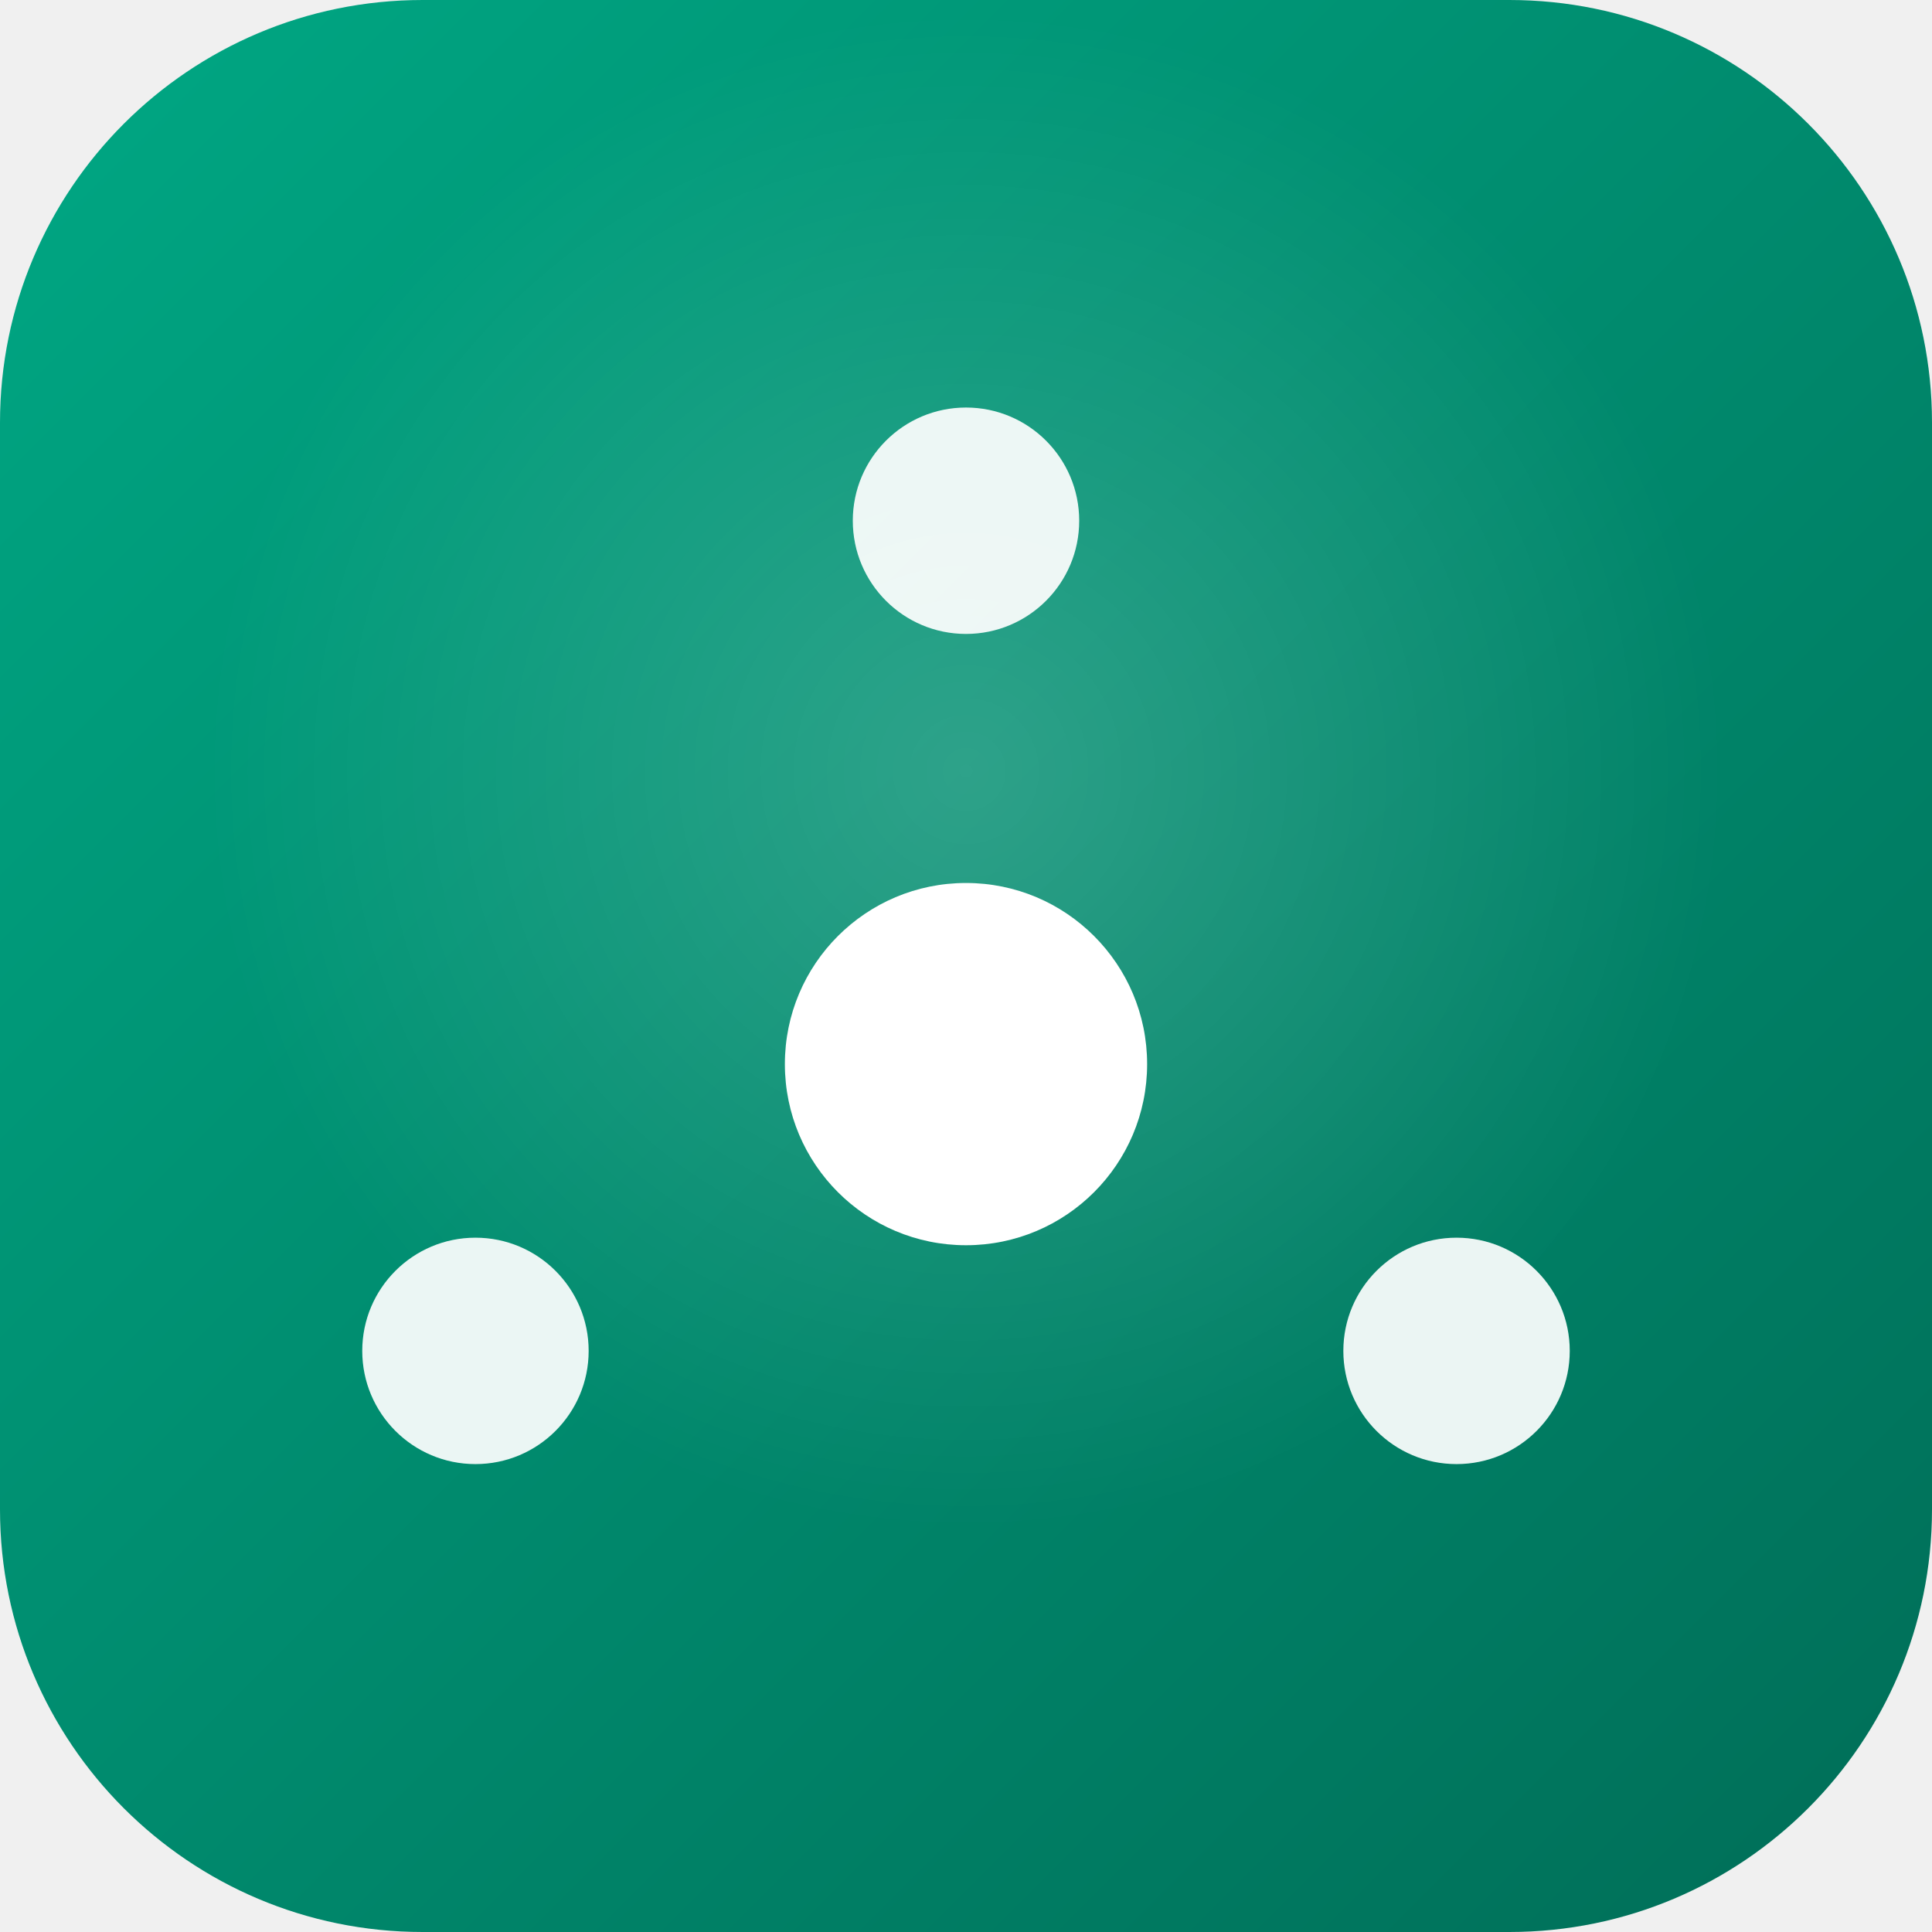
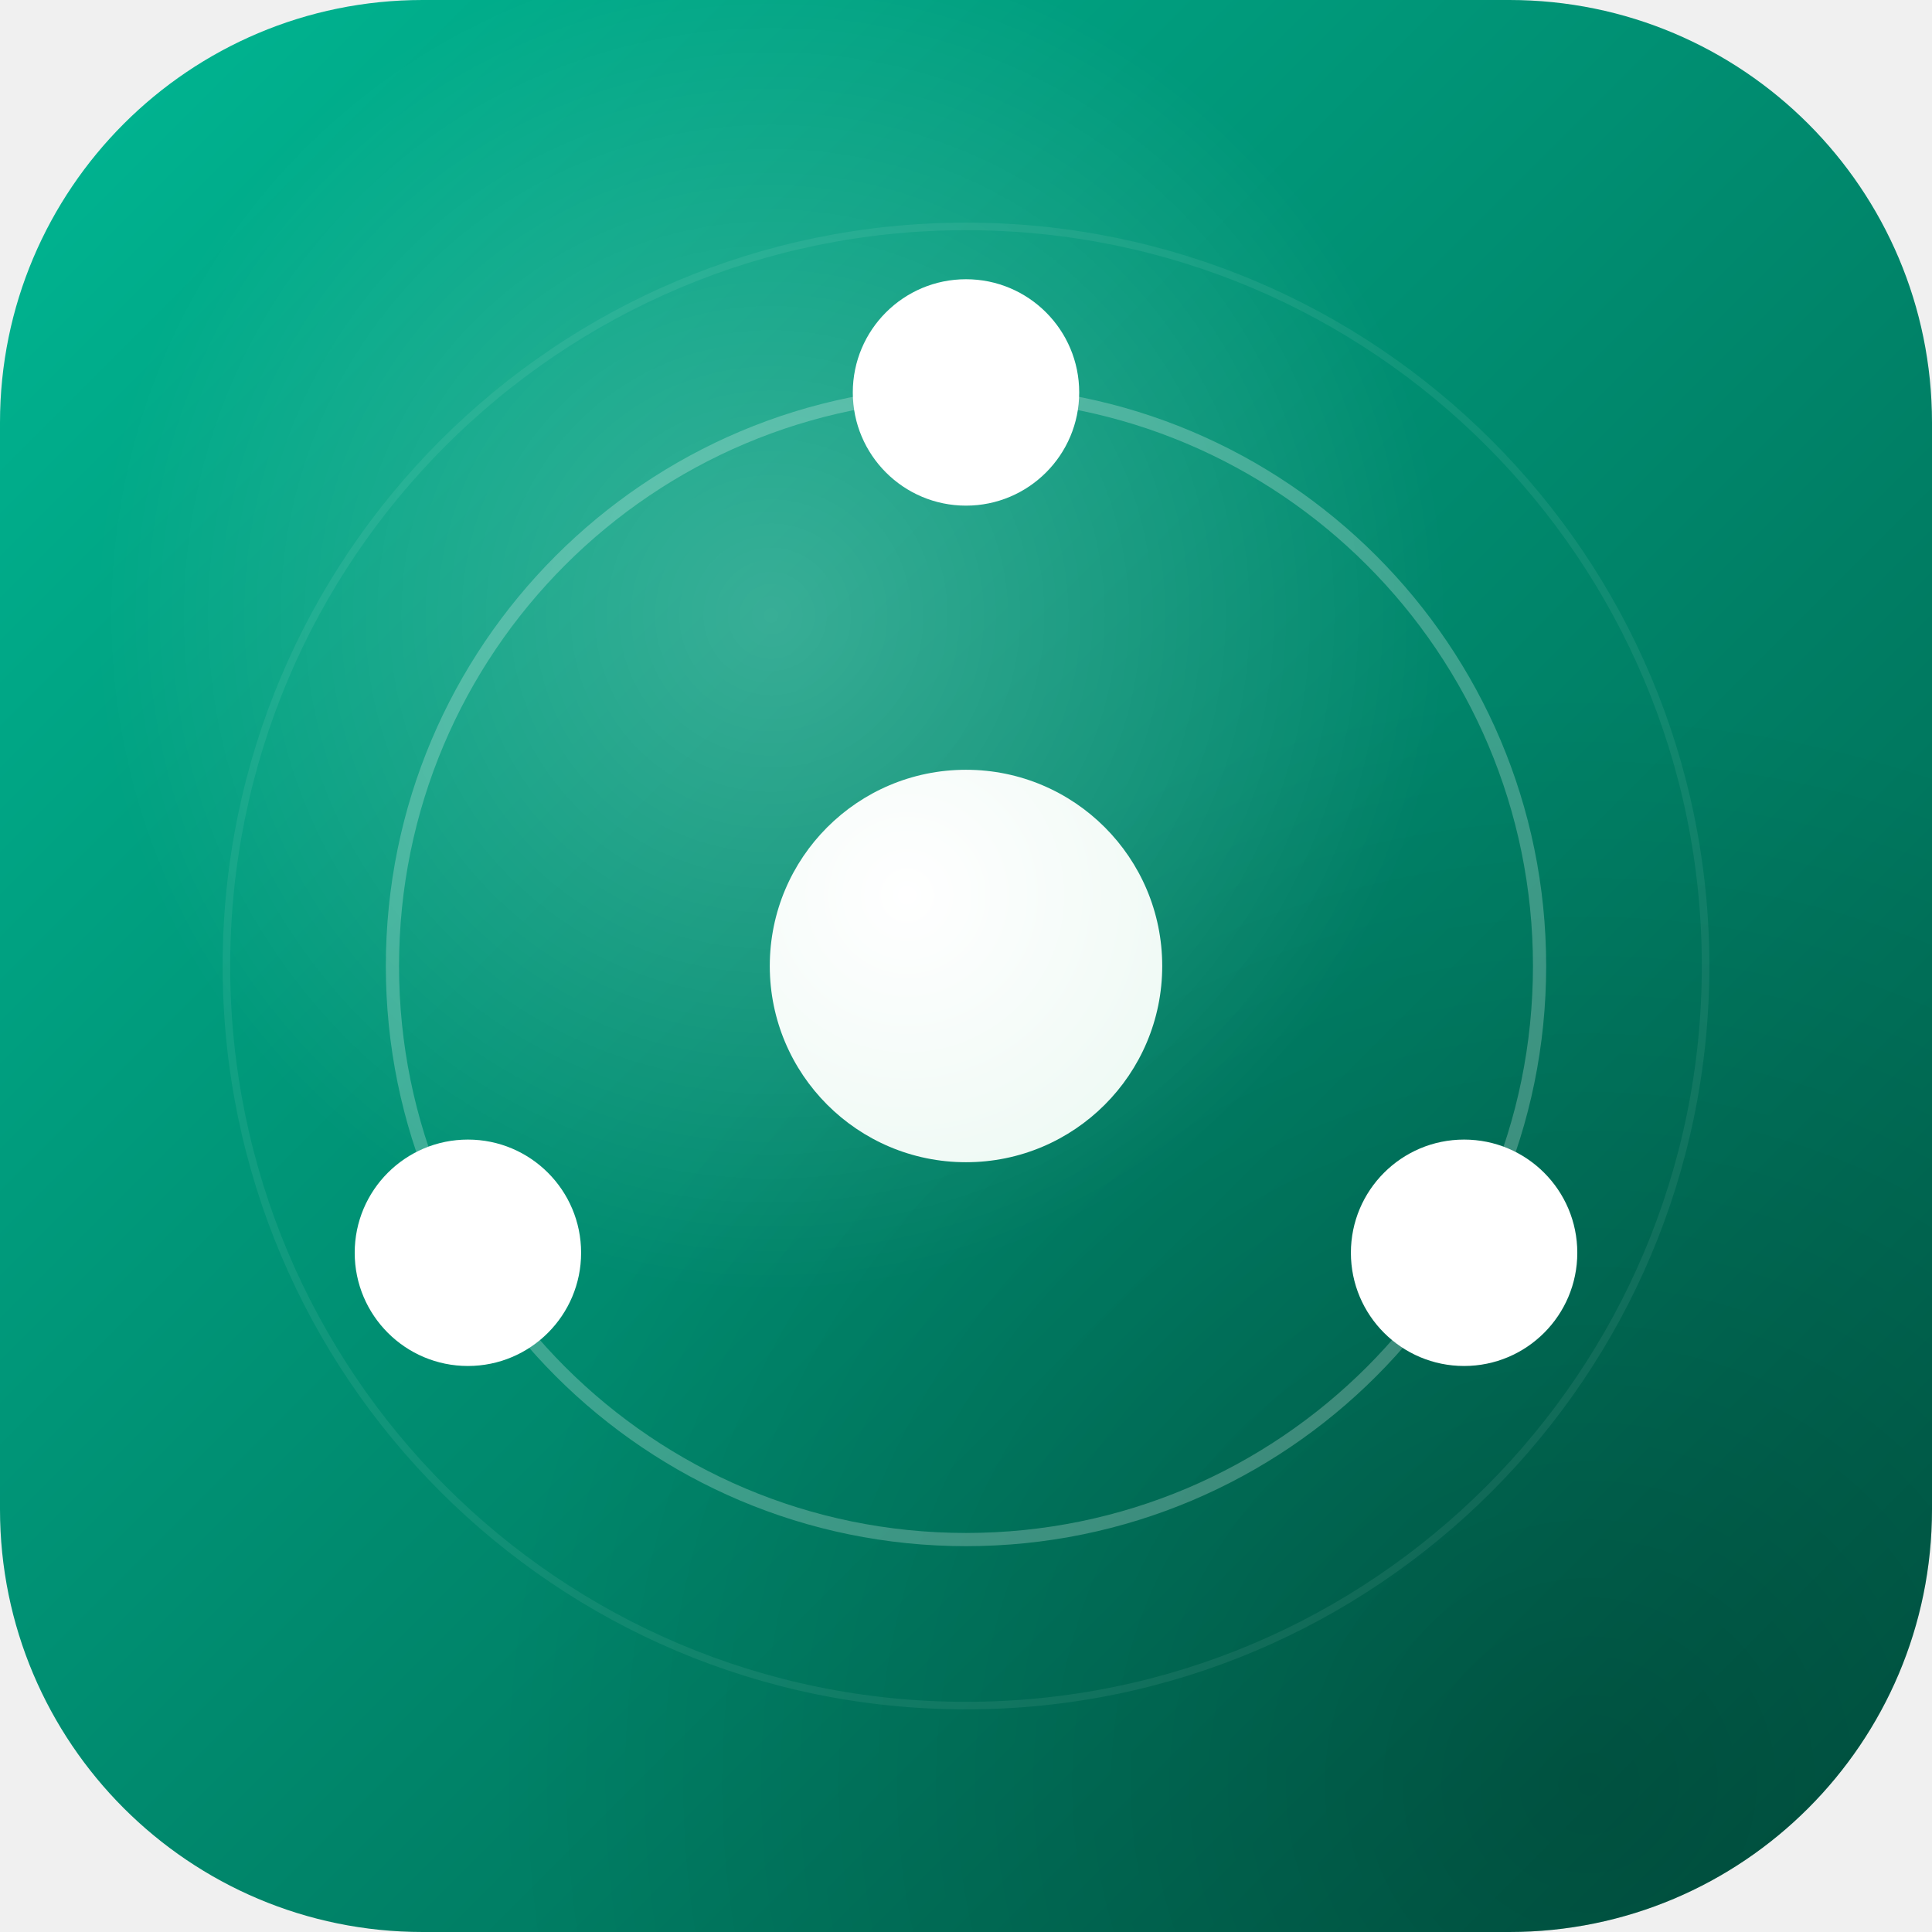
<svg xmlns="http://www.w3.org/2000/svg" width="512" height="512" viewBox="0 0 512 512">
  <defs>
    <linearGradient id="brand" x1="0" y1="0" x2="1" y2="1">
-       <stop offset="0%" stop-color="#00a884" />
-       <stop offset="100%" stop-color="#006d57" />
+       <stop offset="0%" stop-color="#00b894" />
+       <stop offset="100%" stop-color="#005c48" />
    </linearGradient>
-     <radialGradient id="topGlow" cx="50%" cy="40%" r="65%">
-       <stop offset="0%" stop-color="#ffffff" stop-opacity="0.18" />
+     <radialGradient id="topGlow" cx="40%" cy="32%" r="58%">
+       <stop offset="0%" stop-color="#ffffff" stop-opacity="0.22" />
      <stop offset="60%" stop-color="#ffffff" stop-opacity="0" />
+     </radialGradient>
+     <radialGradient id="vignette" cx="82%" cy="92%" r="70%">
+       <stop offset="0%" stop-color="#000000" stop-opacity="0.22" />
+       <stop offset="80%" stop-color="#000000" stop-opacity="0" />
+     </radialGradient>
+     <radialGradient id="dotShade" cx="35%" cy="32%" r="80%">
+       <stop offset="0%" stop-color="#ffffff" />
+       <stop offset="100%" stop-color="#eef9f4" />
    </radialGradient>
  </defs>
  <rect width="512" height="512" rx="112" fill="url(#brand)" />
  <rect width="512" height="512" rx="112" fill="url(#topGlow)" />
-   <circle cx="256" cy="282" r="48" fill="#ffffff" />
-   <circle cx="256" cy="138" r="30" fill="#ffffff" fill-opacity="0.92" />
-   <circle cx="386" cy="358" r="30" fill="#ffffff" fill-opacity="0.92" />
-   <circle cx="126" cy="358" r="30" fill="#ffffff" fill-opacity="0.92" />
+   <rect width="512" height="512" rx="112" fill="url(#vignette)" />
+   <circle cx="256" cy="256" r="196" fill="none" stroke="#ffffff" stroke-opacity="0.07" stroke-width="2" />
+   <circle cx="256" cy="256" r="152" fill="none" stroke="#ffffff" stroke-opacity="0.24" stroke-width="3.5" />
+   <circle cx="256" cy="256" r="52" fill="url(#dotShade)" />
+   <circle cx="256" cy="104" r="30" fill="#ffffff" />
+   <circle cx="388" cy="332" r="30" fill="#ffffff" />
+   <circle cx="124" cy="332" r="30" fill="#ffffff" />
</svg>
